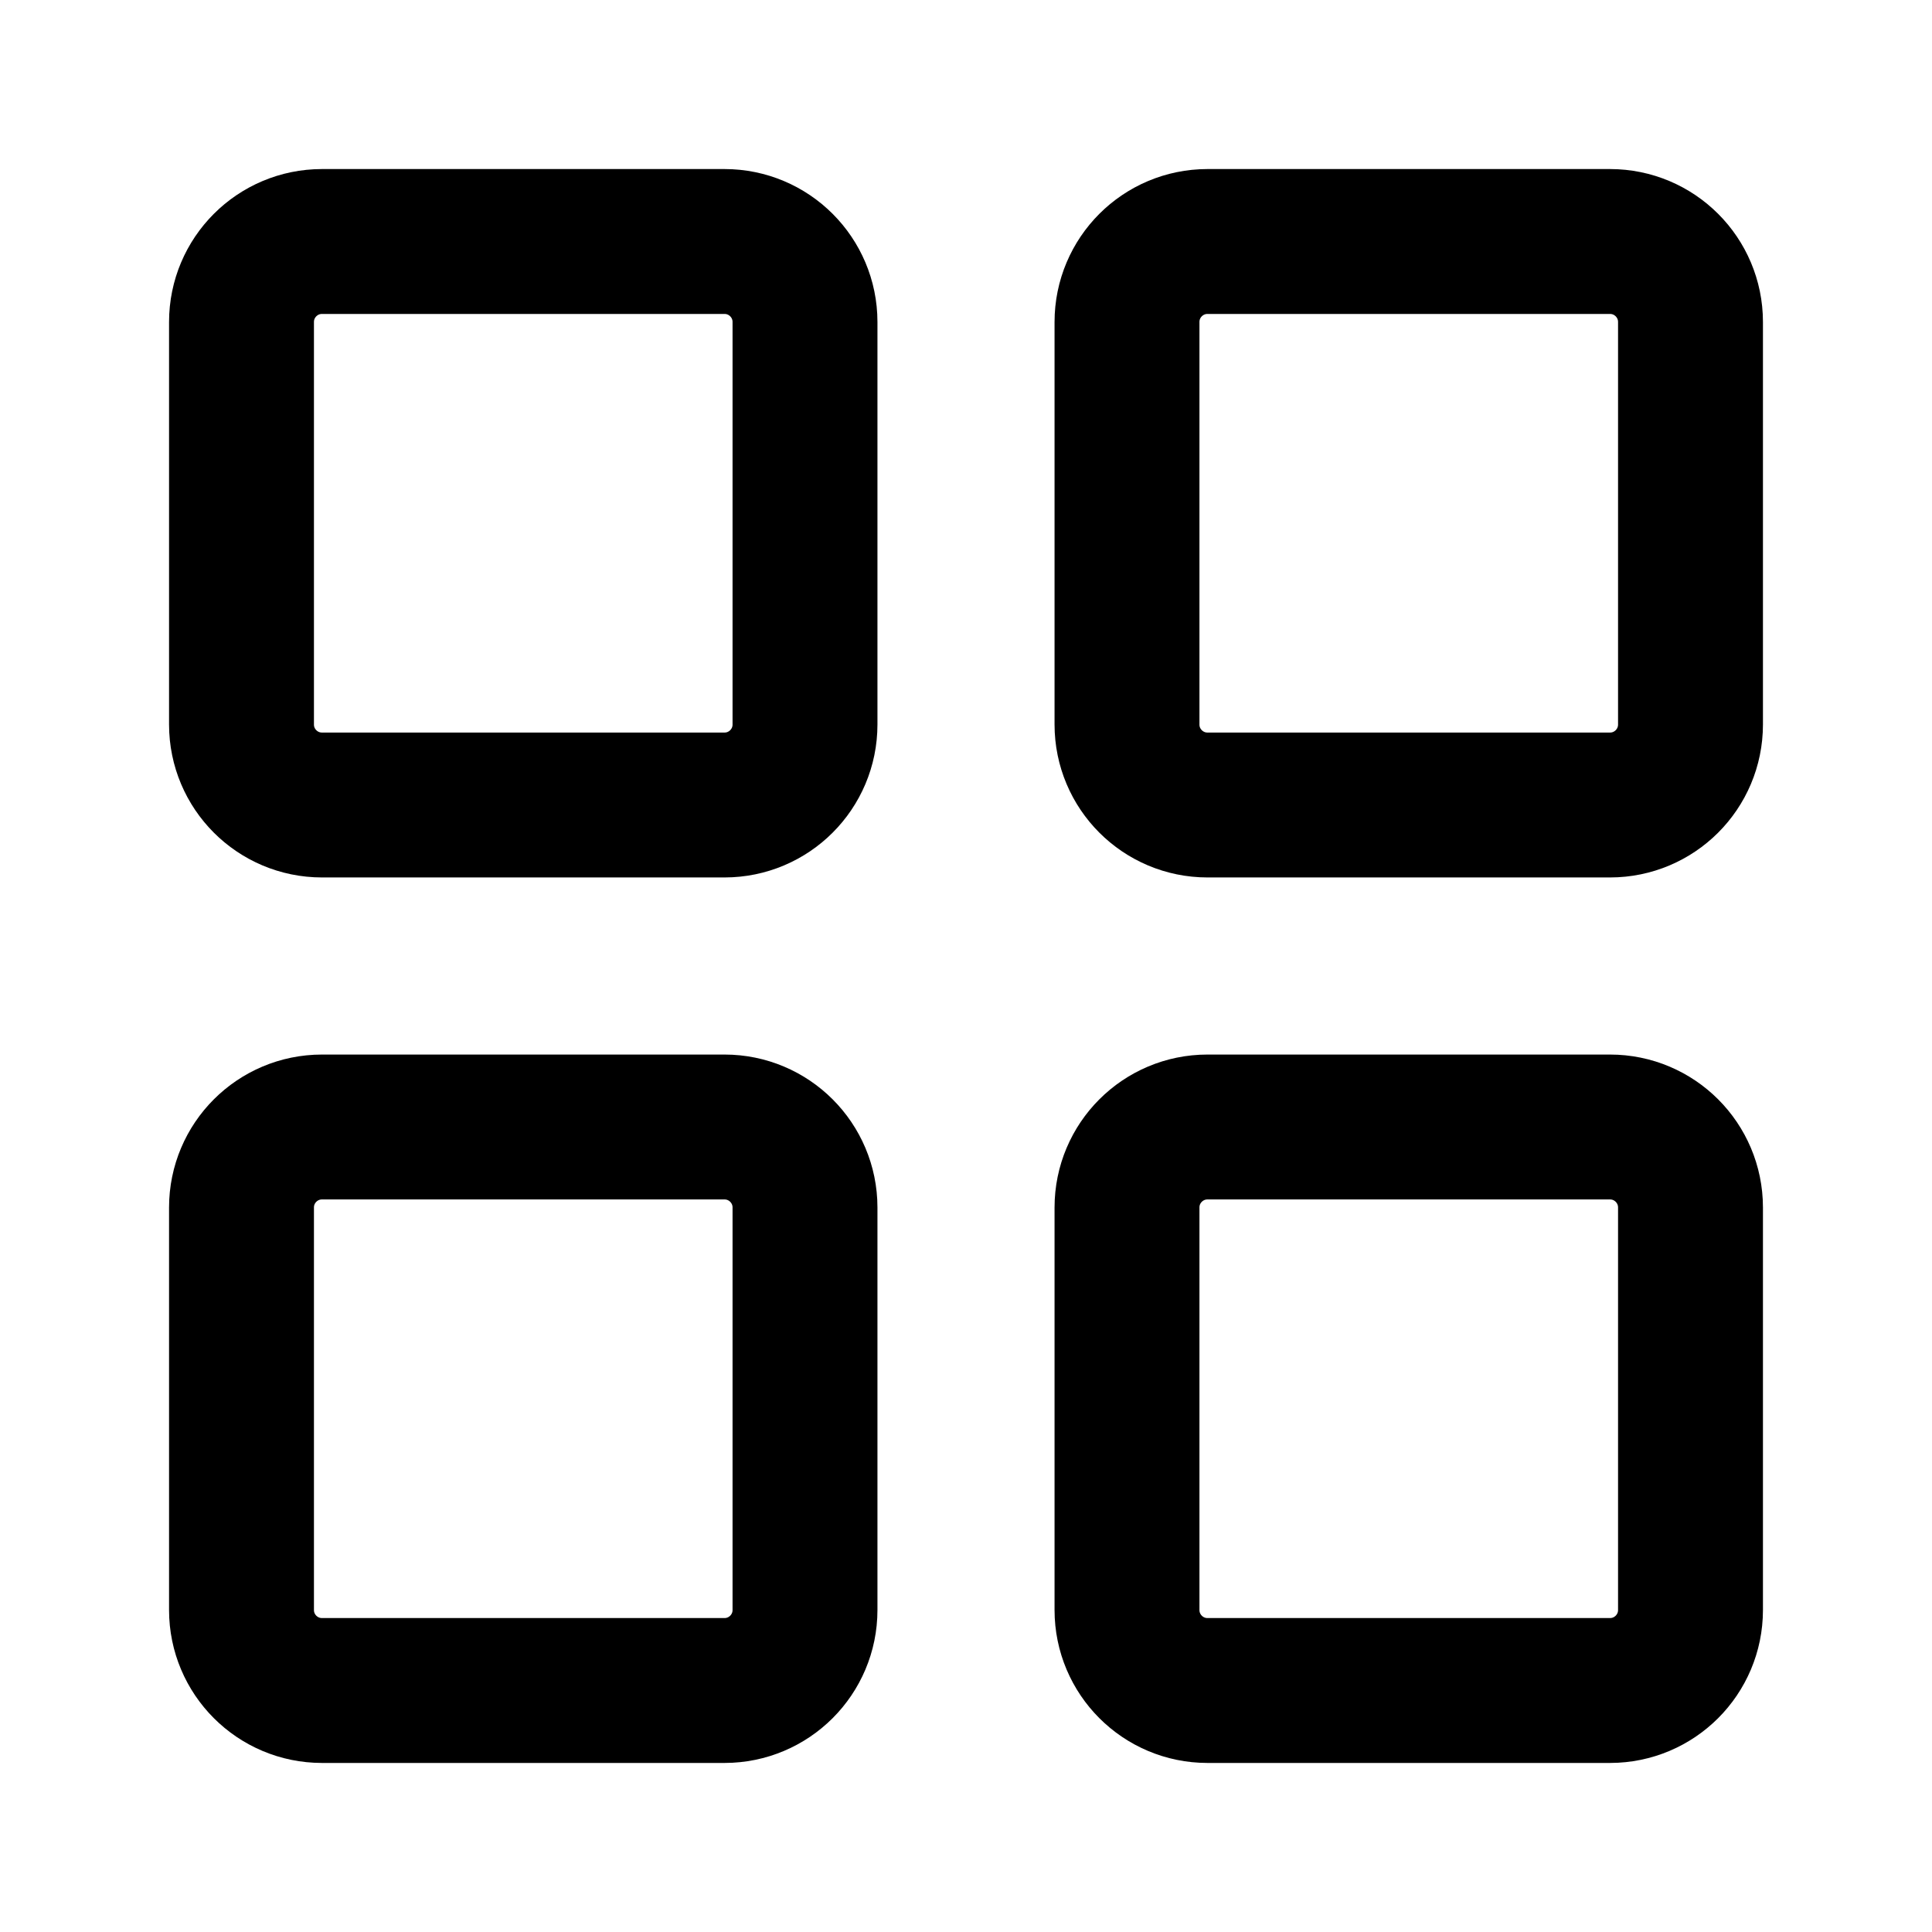
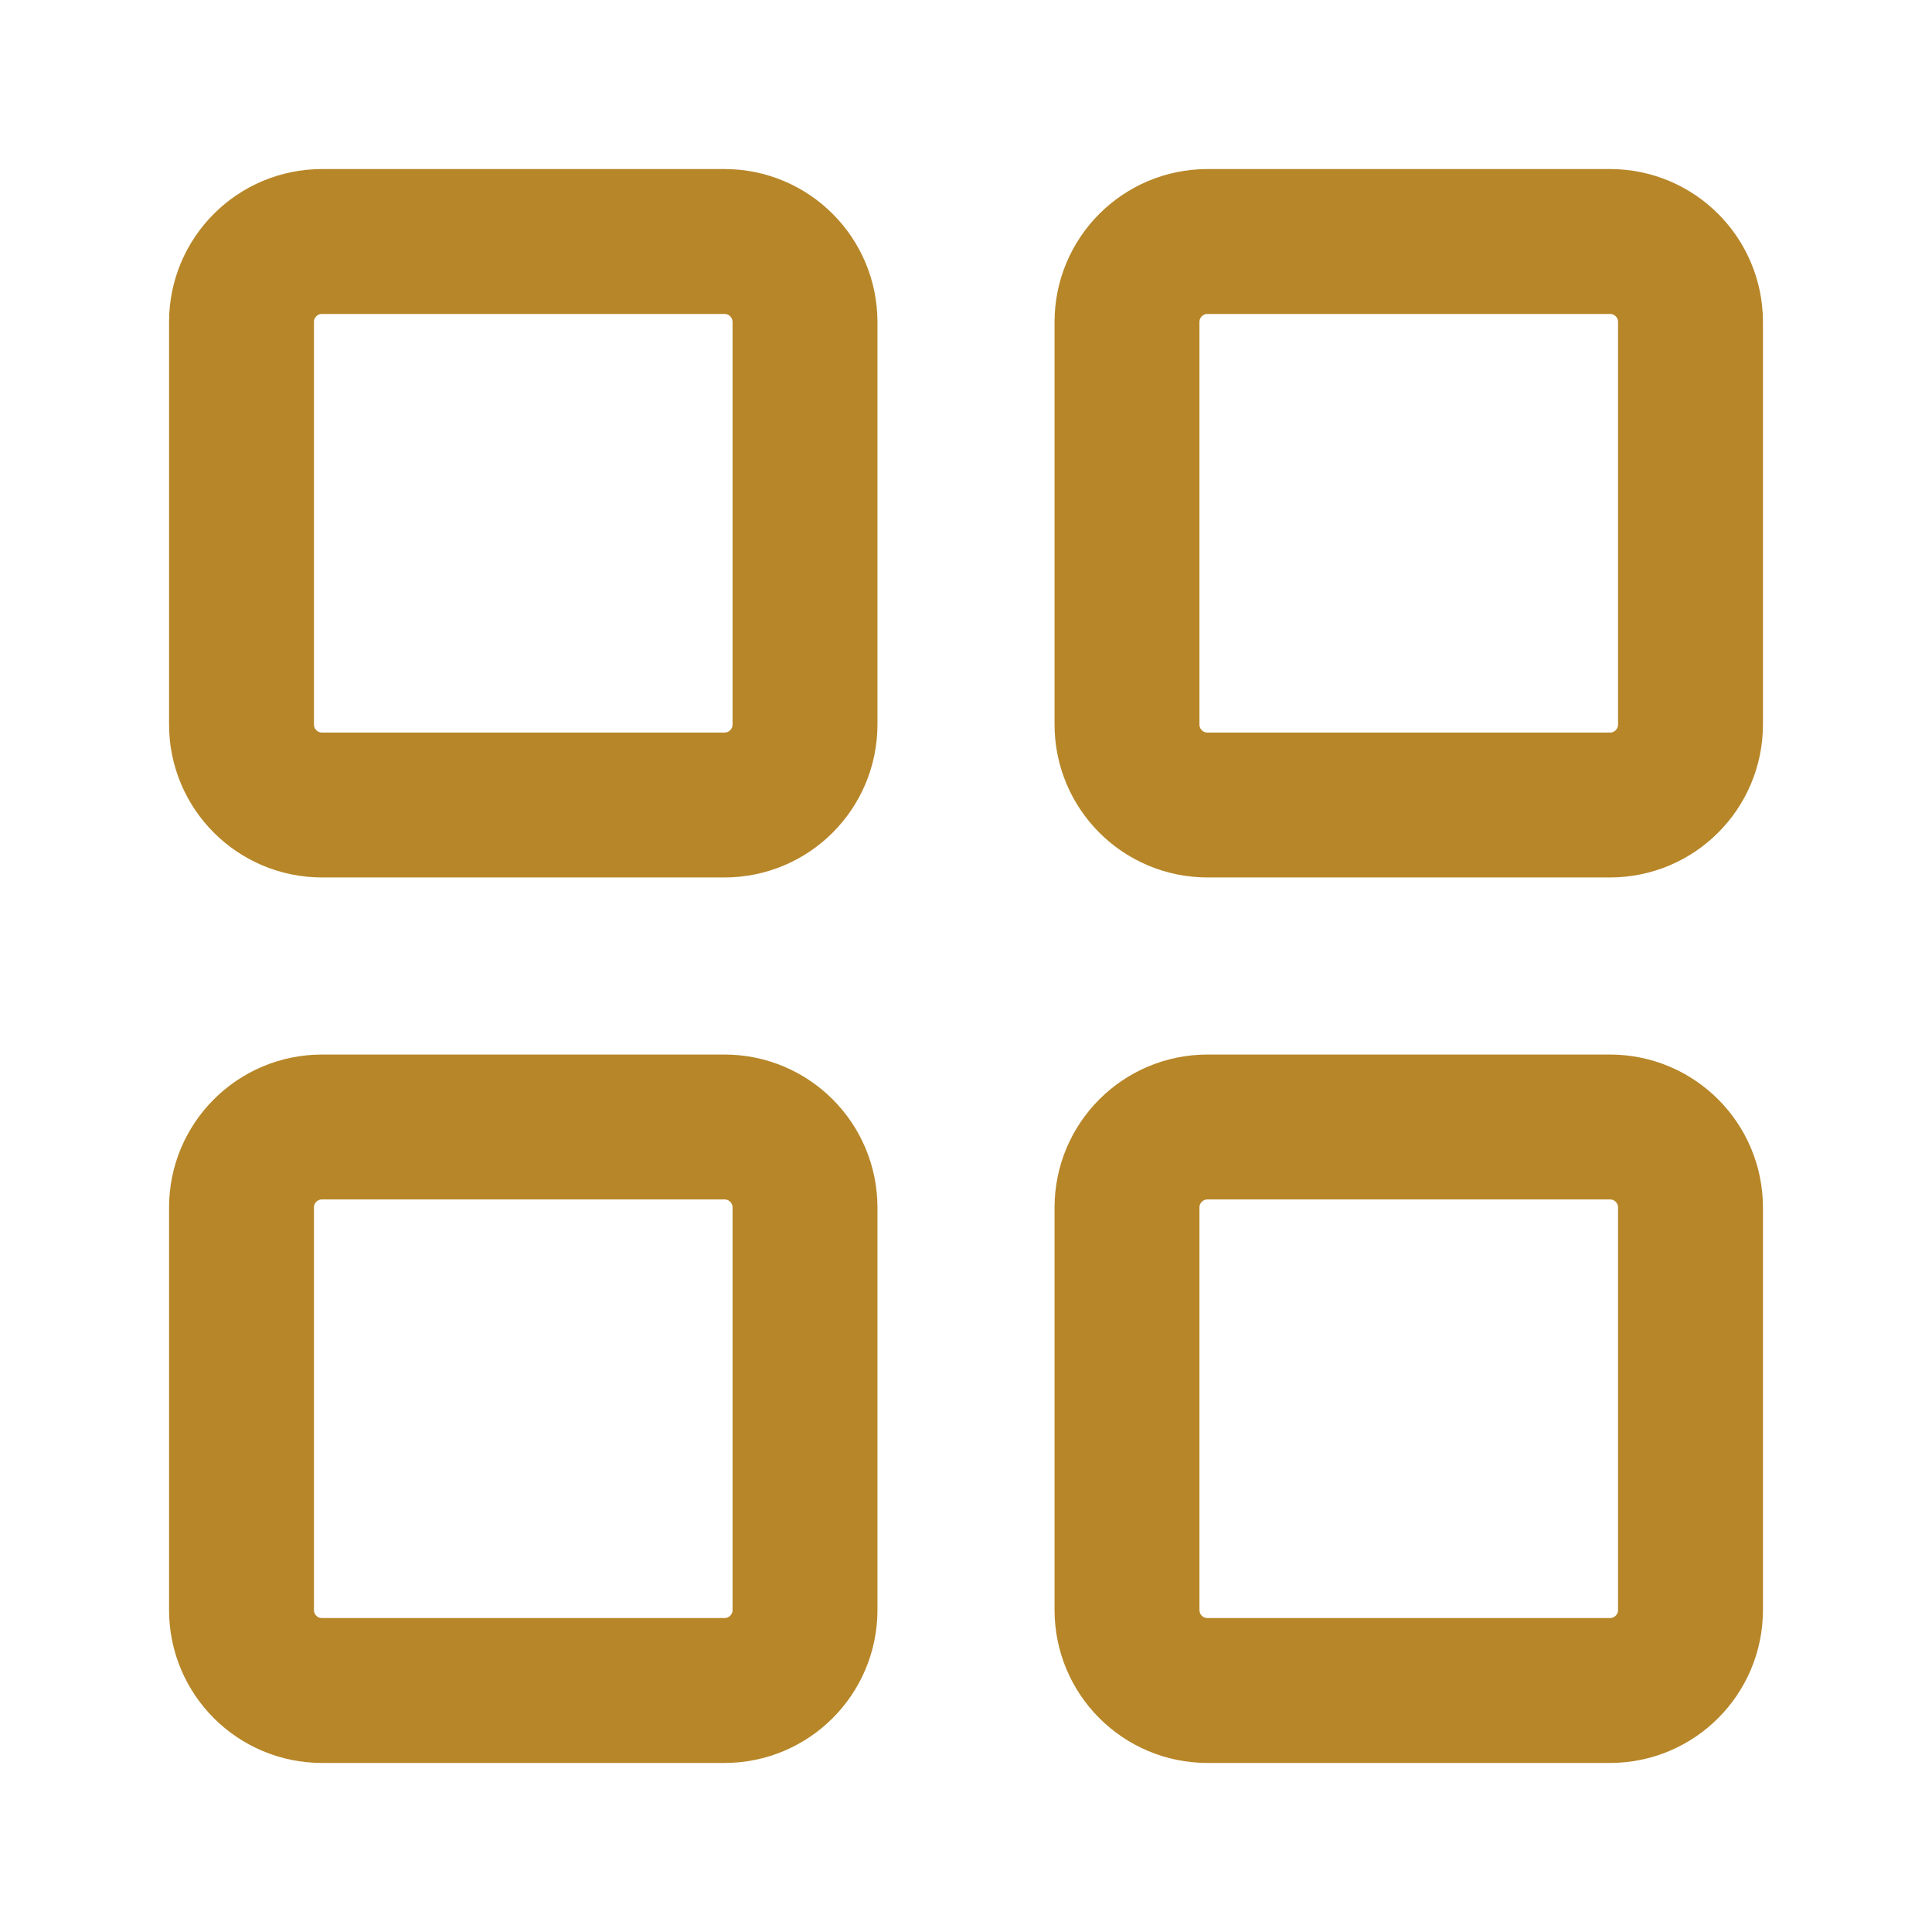
- <svg xmlns="http://www.w3.org/2000/svg" width="28" height="28" viewBox="0 0 24 24" fill="none" stroke="currentColor" stroke-width="1.8" stroke-linecap="round" stroke-linejoin="round">
+ <svg xmlns="http://www.w3.org/2000/svg" width="28" height="28" viewBox="0 0 24 24" fill="none" stroke="#b78628" stroke-width="1.8" stroke-linecap="round" stroke-linejoin="round">
  <rect x="3" y="3" width="7" height="7" rx="1" />
  <rect x="14" y="3" width="7" height="7" rx="1" />
  <rect x="3" y="14" width="7" height="7" rx="1" />
  <rect x="14" y="14" width="7" height="7" rx="1" />
</svg>
